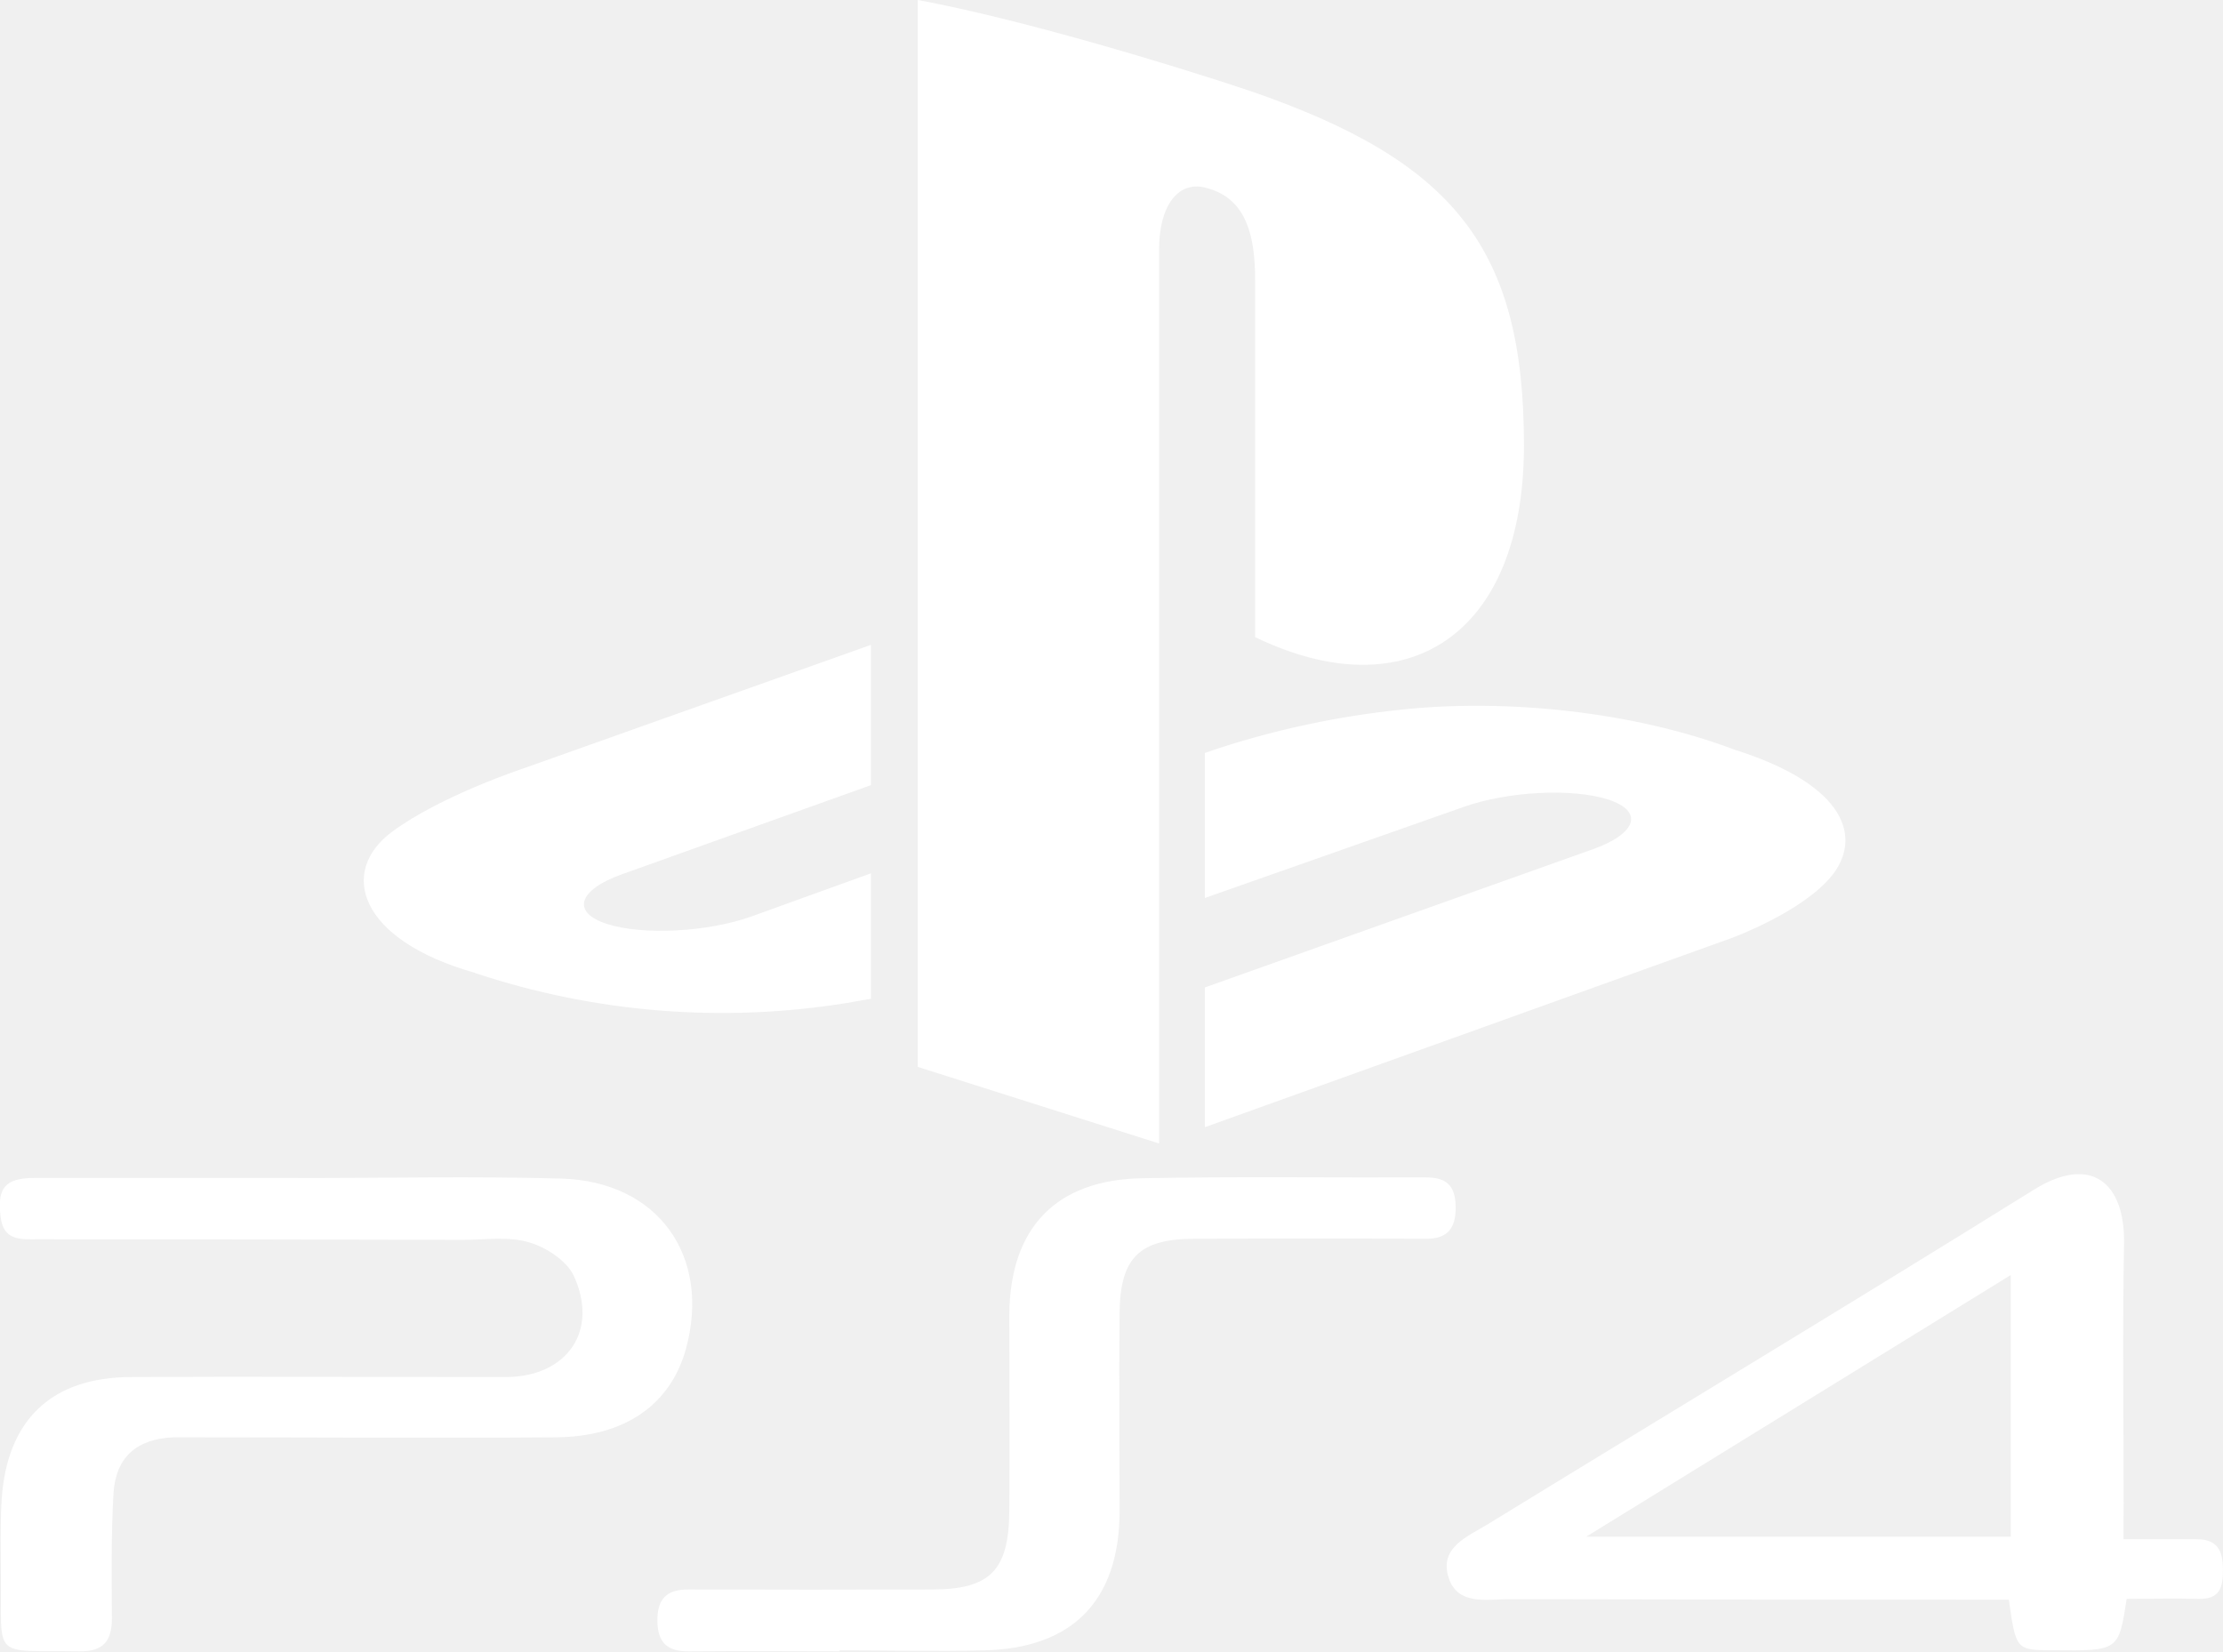
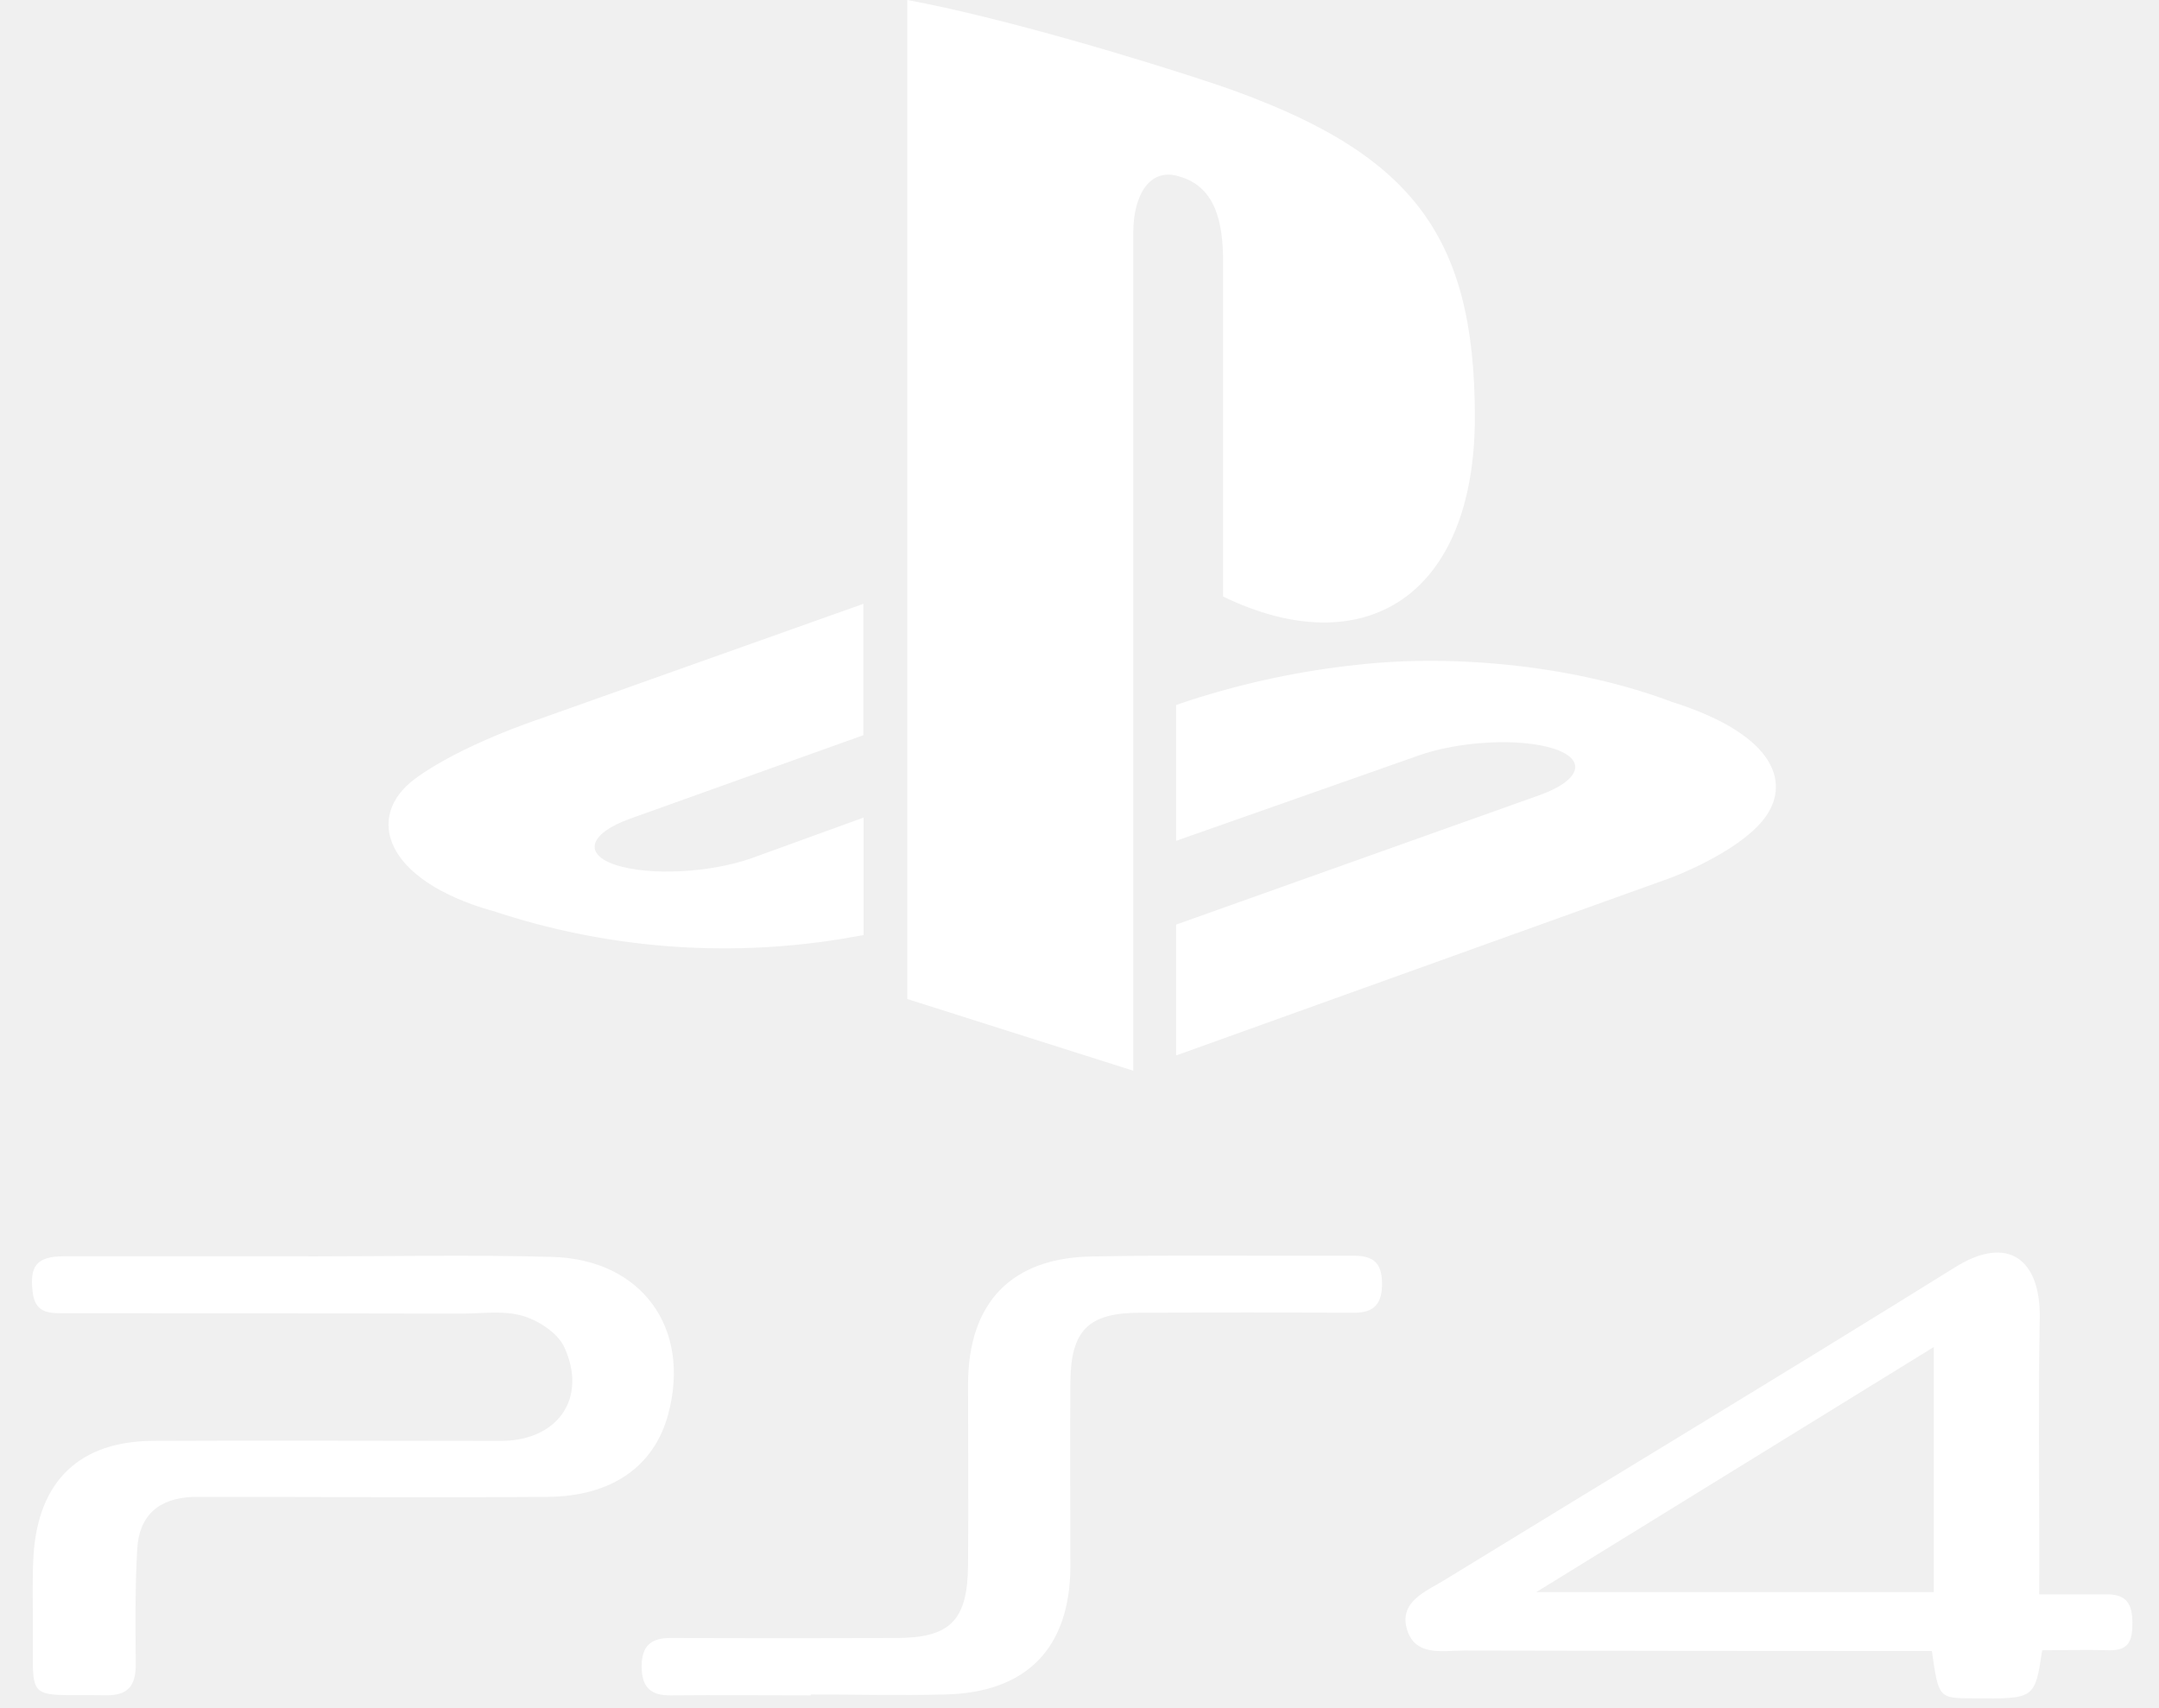
- <svg xmlns="http://www.w3.org/2000/svg" viewBox="0 0 537.3 399.16">
+ <svg xmlns="http://www.w3.org/2000/svg" viewBox="0 0 557.28 440.86">
  <defs>
-     <style>.cls-1{fill:#FFF}</style>
+     <style>.cls-1{fill:#fff}</style>
  </defs>
-   <g id="Capa_2" data-name="Capa 2">
-     <g id="play">
-       <g id="num">
-         <path id="_4" data-name="4" class="cls-1" d="M513.24 372.06h17.65c5 0 6.35 2.67 6.4 7.17s-.74 7.41-6 7.25c-5.81-.16-11.63 0-17.28 0-1.91 12.57-1.91 12.57-17.67 12.41-9.07 0-9.07 0-10.8-12.21h-8q-56.34 0-112.69-.13c-5.42 0-12.5 1.61-14.71-5.17-2.38-7.34 4.65-10 9.46-12.94 44-27 88.26-53.64 132-80.87 13.77-8.56 22.05-1.77 21.78 13.06-.39 20.9-.1 41.8-.1 62.69zM486 308.2l-102.6 63.24H486z" />
-       </g>
-       <g id="ps">
-         <path class="cls-1" d="M202.93 399.16c-12.11 0-24.23-.11-36.33 0-5.26.09-7.67-2.05-7.71-7.41s2.33-7.58 7.59-7.54q29.33.1 58.68 0c14.11 0 18.66-4.52 18.79-18.9.14-15.85 0-31.68 0-47.51.15-21 11.25-32.64 32.18-33 22.77-.44 45.65-.11 68.49-.2 4.92 0 7.12 1.9 7.21 7s-1.75 7.86-7.14 7.84q-28-.14-55.9 0c-13.43 0-18.05 4.54-18.19 18-.16 16.08 0 32.15 0 48.21-.14 21.26-11.39 32.8-32.73 33.27-11.65.3-23.29 0-34.94 0zM72 284.76c21.2 0 42.41-.46 63.6.12 23.48.65 36.35 18.74 30.17 41.26-3.77 13.45-14.77 21.19-31.55 21.29-28.89.21-57.79 0-86.68 0h-5.6c-8.9.37-14 4.78-14.52 13.68-.56 10-.44 20-.37 30.05 0 5.51-2.05 8.07-7.84 8-21.44-.33-18.78 2.33-19-18.37 0-6.06-.19-12.13.18-18.16 1.22-19.4 12.06-29.77 31.39-29.77 28.2-.14 56.39 0 84.58 0h6.31c14.51-.26 22.1-11.25 16-24.51-1.76-3.66-6.71-6.88-10.84-8.07-5-1.46-10.63-.58-16-.58q-51.39-.14-102.8-.14c-3.95 0-8.16.42-8.87-5.34-.9-7 1-9.48 8.14-9.49H72z" />
-       </g>
-       <path id="logo" d="M442.85 211.55c-7 8.82-24.13 15.12-24.13 15.12l-127.5 45.79v-33.77l93.83-33.43c10.65-3.82 12.28-9.21 3.63-12s-24.28-2-34.94 1.8l-62.52 22V182l3.61-1.22a214.34 214.34 0 0 1 43.47-9.2c25.4-2.8 56.5.38 80.92 9.63 27.52 8.69 30.62 21.51 23.63 30.34zM303.36 154V67.67c0-10.15-1.87-19.48-11.39-22.13-7.29-2.33-11.81 4.44-11.81 14.57V276.4l-58.33-18.51V0c24.8 4.6 60.93 15.49 80.36 22 49.4 17 66.15 38.06 66.15 85.62 0 46.38-28.62 63.97-64.98 46.38zM114.8 235.16c-28.25-8-32.95-24.53-20.07-34.08 11.9-8.82 32.13-15.46 32.13-15.46l83.64-29.74v33.91l-60.18 21.54c-10.64 3.81-12.27 9.21-3.63 12s24.29 2 34.94-1.8l28.87-10.43v30.33c-1.83.33-3.87.65-5.76 1a189.19 189.19 0 0 1-89.94-7.24z" style="fill-rule:evenodd;fill:#FFF" />
-     </g>
+   <g id="play">
+     <path id="_4" data-name="4" class="cls-1" d="M526.36 411.59H544c5 0 6.36 2.67 6.41 7.17s-.74 7.41-6 7.25c-5.8-.16-11.63 0-17.28 0-1.9 12.57-1.9 12.57-17.66 12.41-9.08 0-9.08 0-10.81-12.21h-8q-56.34 0-112.7-.13c-5.42 0-12.49 1.61-14.7-5.17-2.38-7.34 4.64-10 9.46-12.94 44-27 88.25-53.64 132-80.87 13.77-8.56 22-1.77 21.78 13.06-.39 20.9-.11 41.8-.11 62.69zm-27.21-63.86L396.54 411h102.61z" />
+     <path class="cls-1" d="M209.25 437.66c-12 0-24-.11-36 0-5.2.09-7.59-2-7.63-7.34s2.31-7.51 7.51-7.47q29.06.11 58.12 0c14 0 18.49-4.48 18.62-18.72.13-15.7 0-31.38 0-47.06.15-20.81 11.15-32.33 31.88-32.71 22.54-.43 45.21-.1 67.83-.19 4.88 0 7.06 1.87 7.15 6.94s-1.74 7.79-7.08 7.77q-27.75-.13-55.36 0c-13.31 0-17.89 4.49-18 17.85-.15 15.92 0 31.84 0 47.75-.13 21-11.27 32.49-32.41 32.95-11.54.3-23.07 0-34.61 0zM79.53 324.34c21 0 42-.45 63 .13 23.26.64 36 18.55 29.88 40.86-3.67 13.32-14.64 21-31.22 21.09-28.62.21-57.24 0-85.86 0h-5.55c-8.81.37-13.87 4.74-14.37 13.55-.56 9.9-.44 19.84-.37 29.76 0 5.47-2 8-7.77 7.91C6 437.31 8.68 440 8.49 419.45c0-6-.2-12 .17-18 1.21-19.22 12-29.49 31.1-29.49 27.92-.14 55.85 0 83.77 0h6.25c14.38-.26 21.89-11.15 15.84-24.28-1.74-3.62-6.65-6.82-10.74-8-4.93-1.44-10.53-.57-15.82-.57Q68.16 339 17.24 339c-3.92 0-8.08.42-8.79-5.29-.88-6.94 1-9.38 8.07-9.4h63z" />
+     <path id="logo" d="M455.21 211.55c-7 8.82-24.14 15.12-24.14 15.12l-127.49 45.79v-33.77l93.83-33.43c10.64-3.82 12.28-9.21 3.62-12s-24.28-2-34.93 1.8l-62.52 22V182l3.6-1.22a214.55 214.55 0 0 1 43.47-9.2c25.4-2.8 56.51.38 80.93 9.63 27.52 8.69 30.61 21.51 23.63 30.34zM315.71 154V67.67c0-10.15-1.87-19.48-11.38-22.13-7.33-2.33-11.81 4.46-11.81 14.57V276.4l-58.33-18.51V0c24.8 4.6 60.93 15.49 80.35 22 49.4 17 66.15 38.06 66.15 85.62 0 46.38-28.62 63.97-64.98 46.38zm-188.55 81.16c-28.25-8-32.95-24.53-20.08-34.08 11.9-8.82 32.14-15.46 32.14-15.46l83.64-29.74v33.91l-60.19 21.54c-10.63 3.81-12.27 9.21-3.63 12s24.3 2 35-1.8l28.87-10.47v30.33c-1.83.33-3.88.65-5.76 1a189.18 189.18 0 0 1-89.94-7.24z" style="fill-rule:evenodd;fill:#fff" />
  </g>
</svg>
